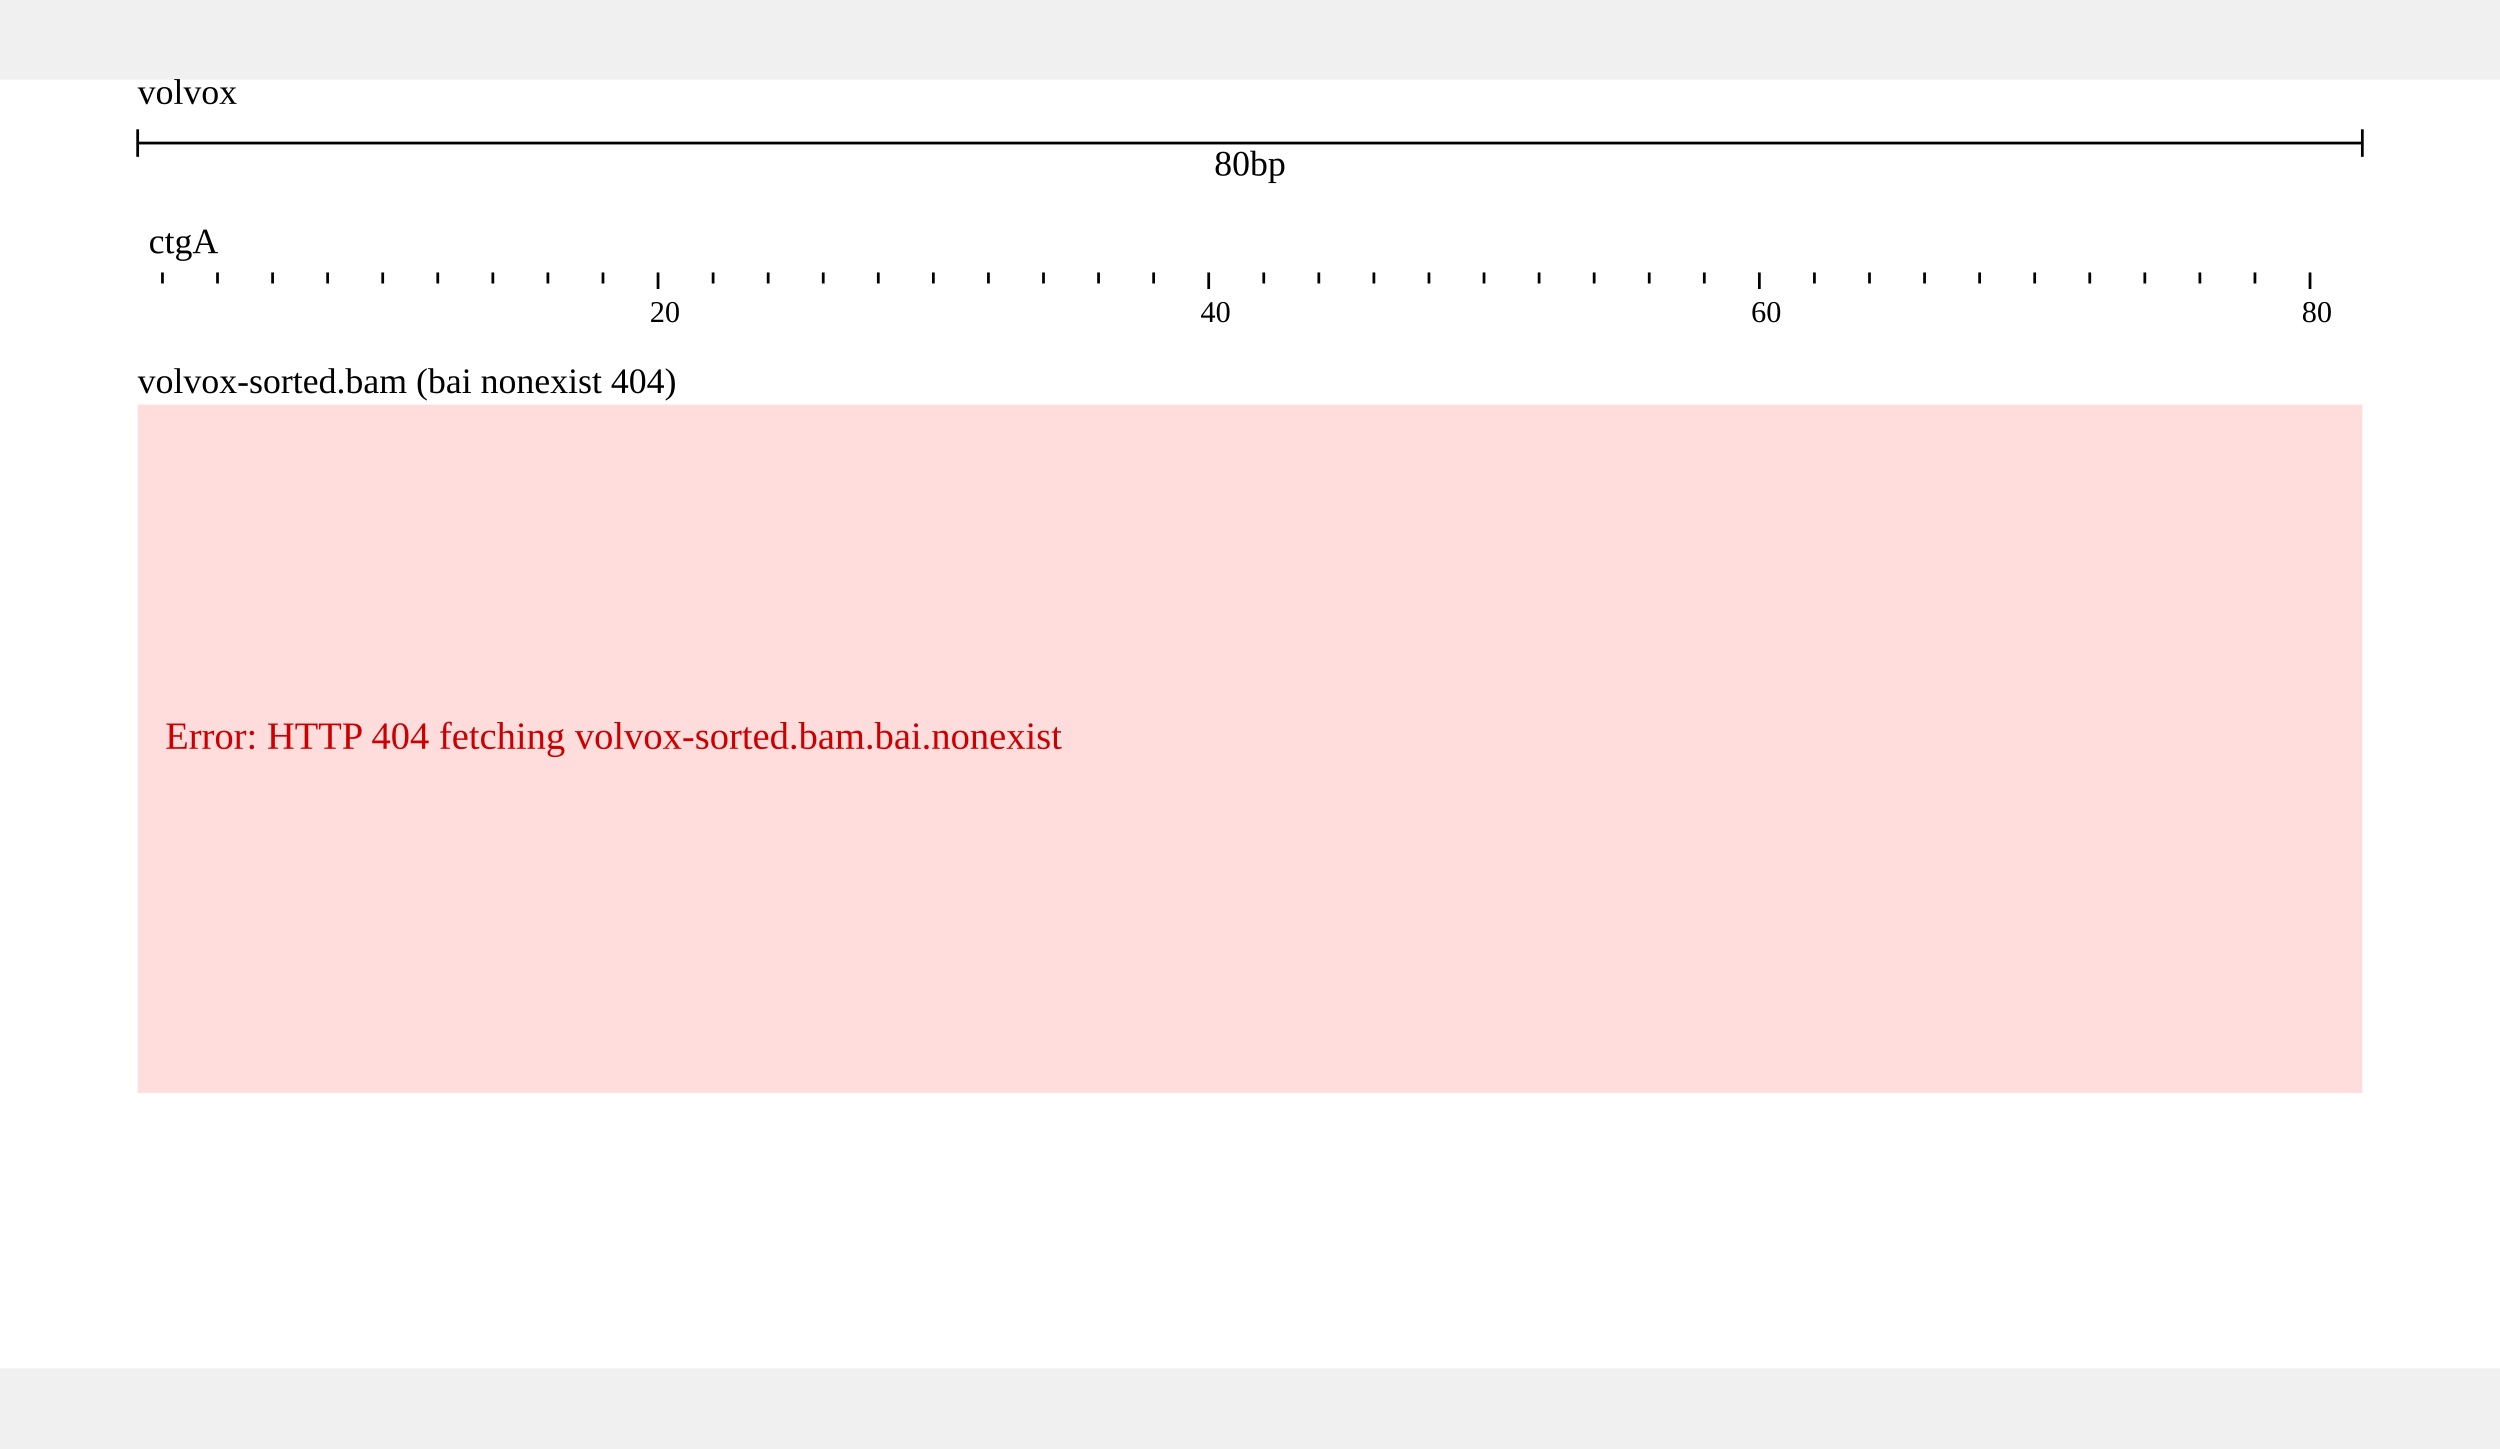
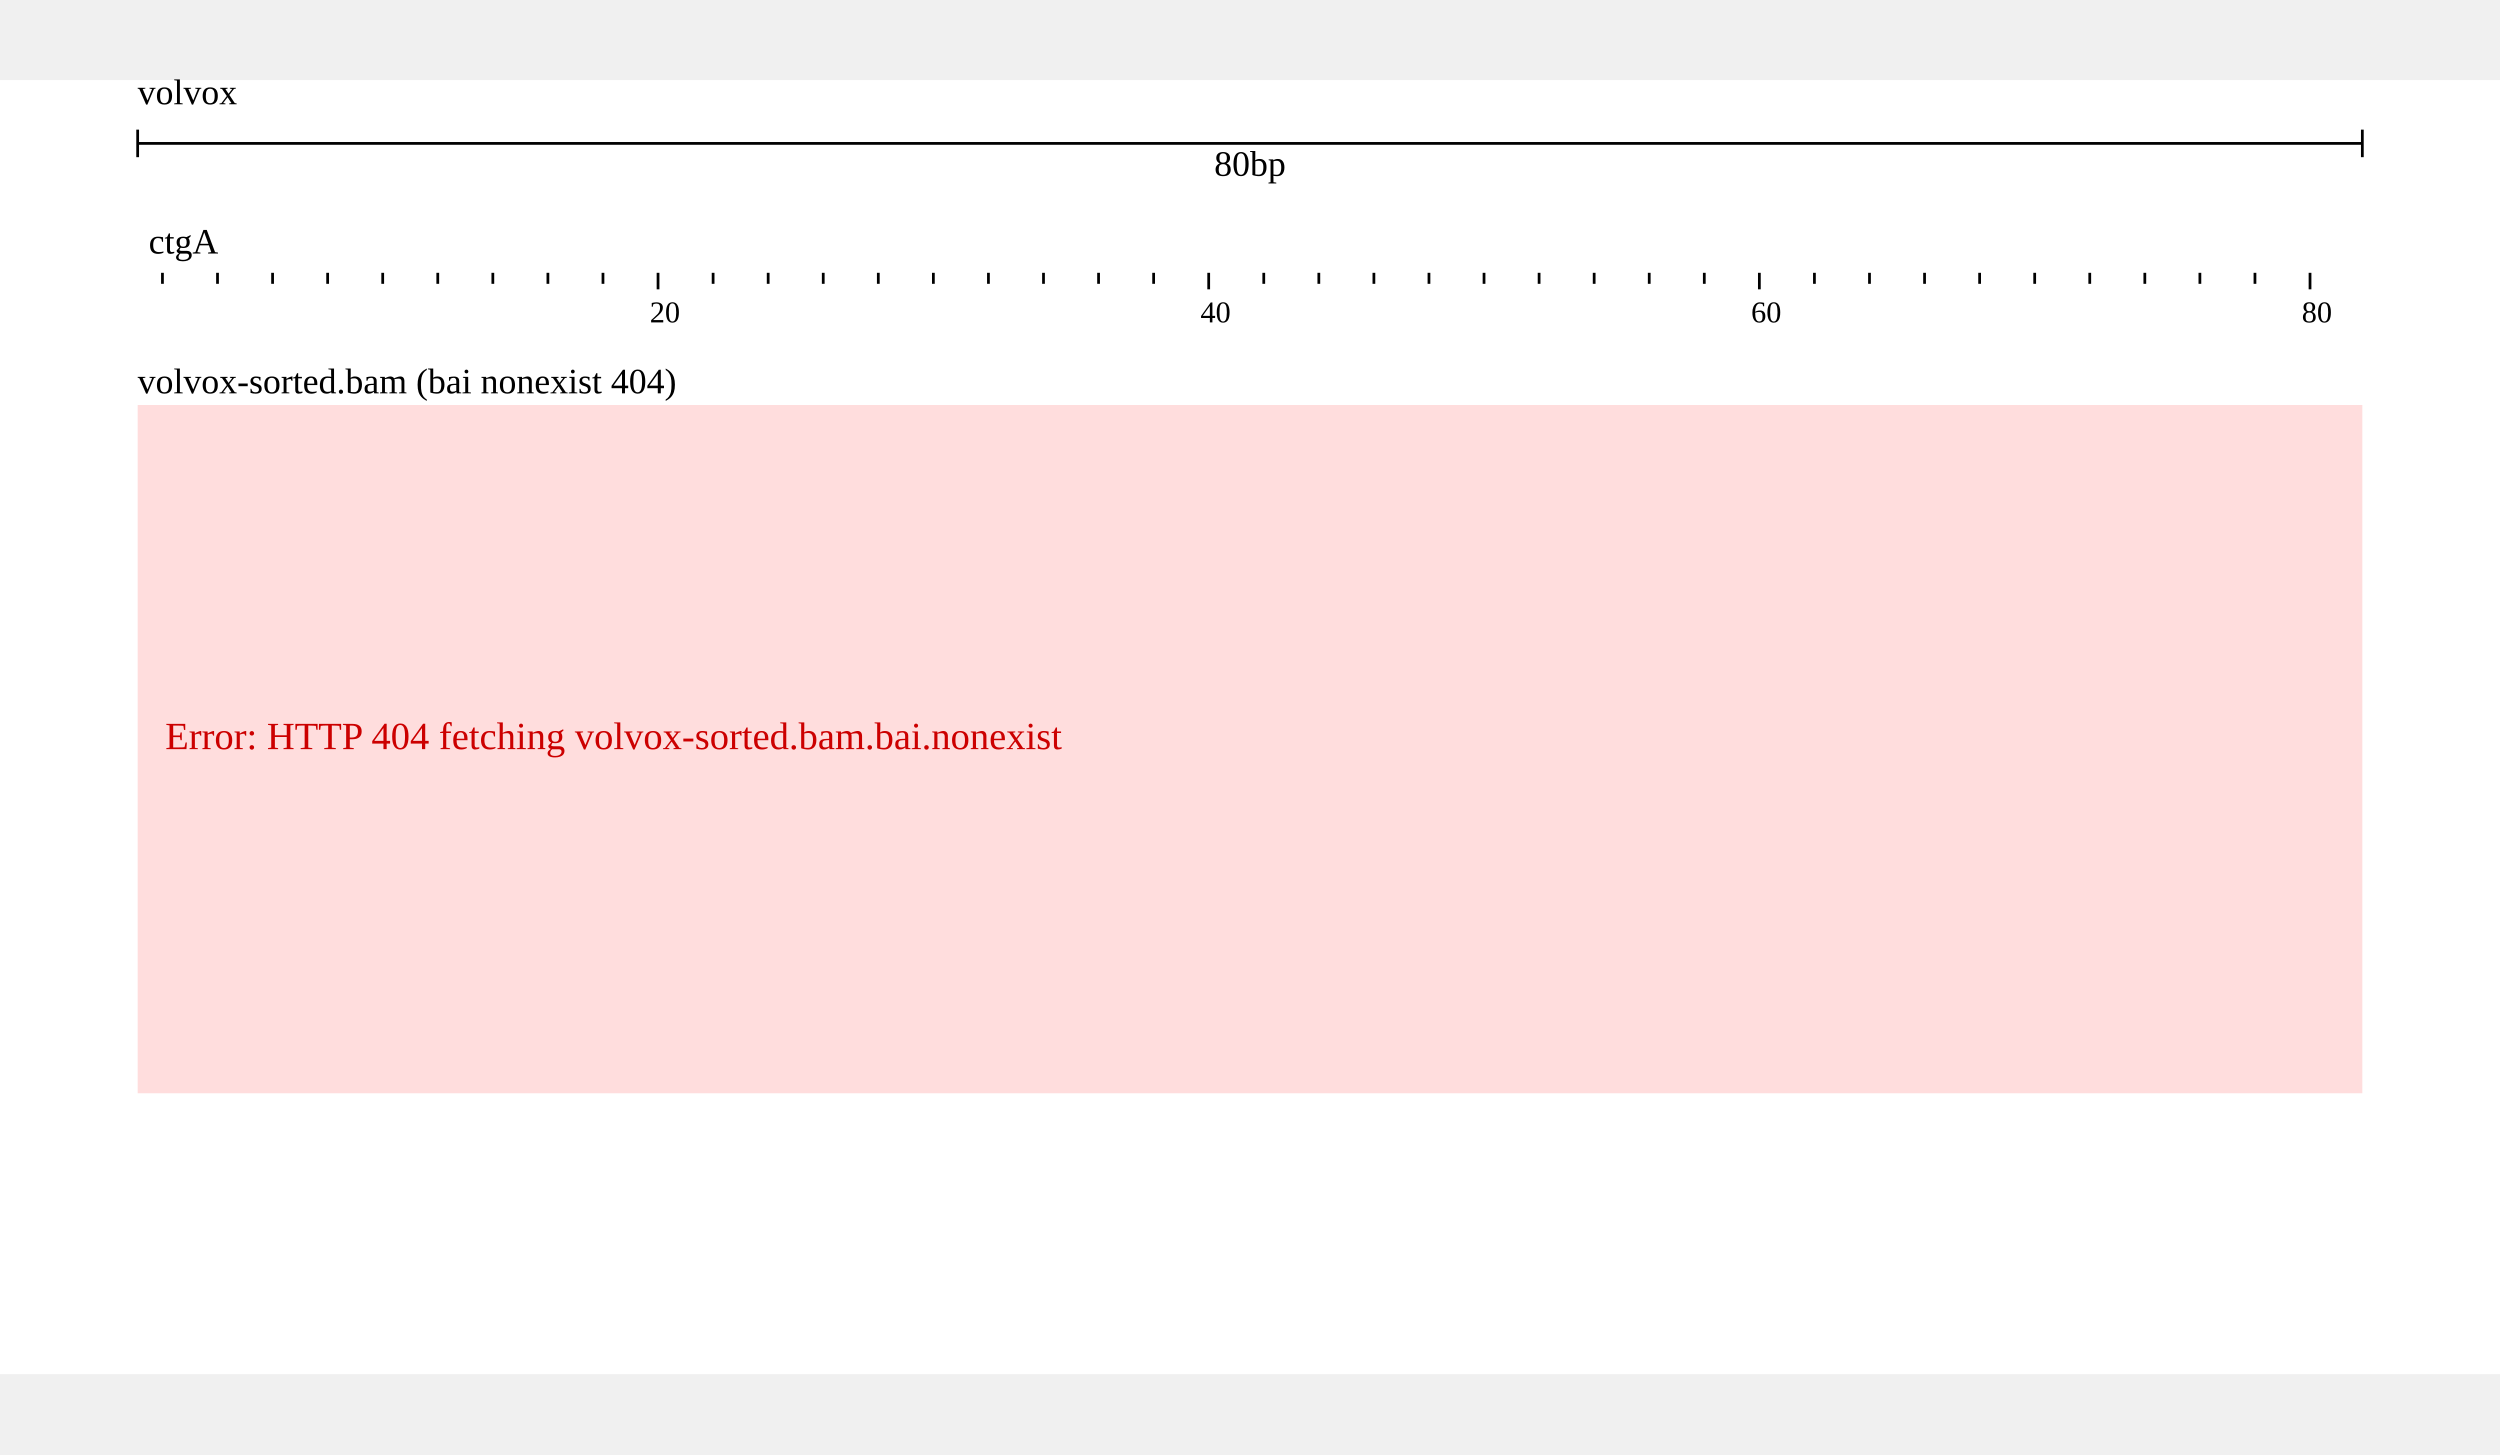
- <svg xmlns="http://www.w3.org/2000/svg" width="808" height="468" viewBox="0,0,908,468">
-   <rect width="908" height="468" fill="#ffffff" />
+ <svg xmlns="http://www.w3.org/2000/svg" width="808" height="470" viewBox="0,0,908,470">
+   <rect width="908" height="470" fill="#ffffff" />
  <g transform="translate(50 0)">
    <g transform="translate(0)">
      <g id="header">
        <text x="0" y="0" dominant-baseline="hanging" font-size="13" fill="#000000">volvox</text>
        <g transform="translate(0 13)">
          <line x1="0" x2="808" y1="10" y2="10" stroke="#000000" />
          <line x1="0" x2="0" y1="5" y2="15" stroke="#000000" />
          <line x1="808" x2="808" y1="5" y2="15" stroke="#000000" />
          <text x="404" y="13" text-anchor="middle" dominant-baseline="hanging" font-size="13" fill="#000000">80bp</text>
        </g>
        <g transform="translate(0 50)">
          <g>
            <defs>
-               <clipPath id="clip-{volvox}ctgA:1.1..80.9-0">
+               <clipPath id="clip-volvox:ctgA:0.1:80.9:0">
                <rect x="0" y="0" width="808" height="100" />
              </clipPath>
            </defs>
            <g transform="translate(0 0)">
-               <g clip-path="url(#clip-{volvox}ctgA:1.1..80.9-0)">
+               <g clip-path="url(#clip-volvox:ctgA:0.1:80.9:0)">
                <text x="4" y="13" font-size="13" fill="#000000">ctgA</text>
                <g transform="translate(0 20)">
                  <line x1="-31" x2="-31" y1="0" y2="4" stroke-width="1" stroke="#000000" />
                  <line x1="-11" x2="-11" y1="0" y2="6" stroke-width="1" stroke="#000000" />
                  <line x1="9" x2="9" y1="0" y2="4" stroke-width="1" stroke="#000000" />
                  <line x1="29" x2="29" y1="0" y2="4" stroke-width="1" stroke="#000000" />
                  <line x1="49" x2="49" y1="0" y2="4" stroke-width="1" stroke="#000000" />
                  <line x1="69" x2="69" y1="0" y2="4" stroke-width="1" stroke="#000000" />
                  <line x1="89" x2="89" y1="0" y2="4" stroke-width="1" stroke="#000000" />
                  <line x1="109" x2="109" y1="0" y2="4" stroke-width="1" stroke="#000000" />
                  <line x1="129" x2="129" y1="0" y2="4" stroke-width="1" stroke="#000000" />
                  <line x1="149" x2="149" y1="0" y2="4" stroke-width="1" stroke="#000000" />
                  <line x1="169" x2="169" y1="0" y2="4" stroke-width="1" stroke="#000000" />
                  <line x1="189" x2="189" y1="0" y2="6" stroke-width="1" stroke="#000000" />
                  <line x1="209" x2="209" y1="0" y2="4" stroke-width="1" stroke="#000000" />
                  <line x1="229" x2="229" y1="0" y2="4" stroke-width="1" stroke="#000000" />
                  <line x1="249" x2="249" y1="0" y2="4" stroke-width="1" stroke="#000000" />
                  <line x1="269" x2="269" y1="0" y2="4" stroke-width="1" stroke="#000000" />
                  <line x1="289" x2="289" y1="0" y2="4" stroke-width="1" stroke="#000000" />
                  <line x1="309" x2="309" y1="0" y2="4" stroke-width="1" stroke="#000000" />
                  <line x1="329" x2="329" y1="0" y2="4" stroke-width="1" stroke="#000000" />
                  <line x1="349" x2="349" y1="0" y2="4" stroke-width="1" stroke="#000000" />
                  <line x1="369" x2="369" y1="0" y2="4" stroke-width="1" stroke="#000000" />
                  <line x1="389" x2="389" y1="0" y2="6" stroke-width="1" stroke="#000000" />
                  <line x1="409" x2="409" y1="0" y2="4" stroke-width="1" stroke="#000000" />
                  <line x1="429" x2="429" y1="0" y2="4" stroke-width="1" stroke="#000000" />
                  <line x1="449" x2="449" y1="0" y2="4" stroke-width="1" stroke="#000000" />
                  <line x1="469" x2="469" y1="0" y2="4" stroke-width="1" stroke="#000000" />
                  <line x1="489" x2="489" y1="0" y2="4" stroke-width="1" stroke="#000000" />
                  <line x1="509" x2="509" y1="0" y2="4" stroke-width="1" stroke="#000000" />
                  <line x1="529" x2="529" y1="0" y2="4" stroke-width="1" stroke="#000000" />
                  <line x1="549" x2="549" y1="0" y2="4" stroke-width="1" stroke="#000000" />
                  <line x1="569" x2="569" y1="0" y2="4" stroke-width="1" stroke="#000000" />
                  <line x1="589" x2="589" y1="0" y2="6" stroke-width="1" stroke="#000000" />
                  <line x1="609" x2="609" y1="0" y2="4" stroke-width="1" stroke="#000000" />
                  <line x1="629" x2="629" y1="0" y2="4" stroke-width="1" stroke="#000000" />
                  <line x1="649" x2="649" y1="0" y2="4" stroke-width="1" stroke="#000000" />
                  <line x1="669" x2="669" y1="0" y2="4" stroke-width="1" stroke="#000000" />
                  <line x1="689" x2="689" y1="0" y2="4" stroke-width="1" stroke="#000000" />
                  <line x1="709" x2="709" y1="0" y2="4" stroke-width="1" stroke="#000000" />
                  <line x1="729" x2="729" y1="0" y2="4" stroke-width="1" stroke="#000000" />
                  <line x1="749" x2="749" y1="0" y2="4" stroke-width="1" stroke="#000000" />
                  <line x1="769" x2="769" y1="0" y2="4" stroke-width="1" stroke="#000000" />
                  <line x1="789" x2="789" y1="0" y2="6" stroke-width="1" stroke="#000000" />
                  <line x1="809" x2="809" y1="0" y2="4" stroke-width="1" stroke="#000000" />
                  <line x1="829" x2="829" y1="0" y2="4" stroke-width="1" stroke="#000000" />
                  <text x="186" y="18" font-size="11" fill="#000000">20</text>
                  <text x="386" y="18" font-size="11" fill="#000000">40</text>
                  <text x="586" y="18" font-size="11" fill="#000000">60</text>
                  <text x="786" y="18" font-size="11" fill="#000000">80</text>
                </g>
              </g>
            </g>
          </g>
        </g>
      </g>
    </g>
    <g transform="translate(0 100)">
      <g transform="translate(0 0)">
        <defs>
          <clipPath id="track-clip-volvox_alignments_bai_nonexist">
            <rect x="0" y="18" width="808" height="250" />
          </clipPath>
        </defs>
        <g clip-path="url(#track-clip-volvox_alignments_bai_nonexist)">
          <g transform="translate(0 18)">
            <rect x="0" y="0" width="808" height="250" fill="#ffdddd" />
            <text x="10" y="125" fill="#cc0000" font-size="14">Error: HTTP 404 fetching volvox-sorted.bam.bai.nonexist</text>
          </g>
        </g>
        <g>
          <text x="0" y="5" fill="#000000" font-size="13" dominant-baseline="hanging">volvox-sorted.bam (bai nonexist 404)</text>
        </g>
      </g>
    </g>
  </g>
</svg>
